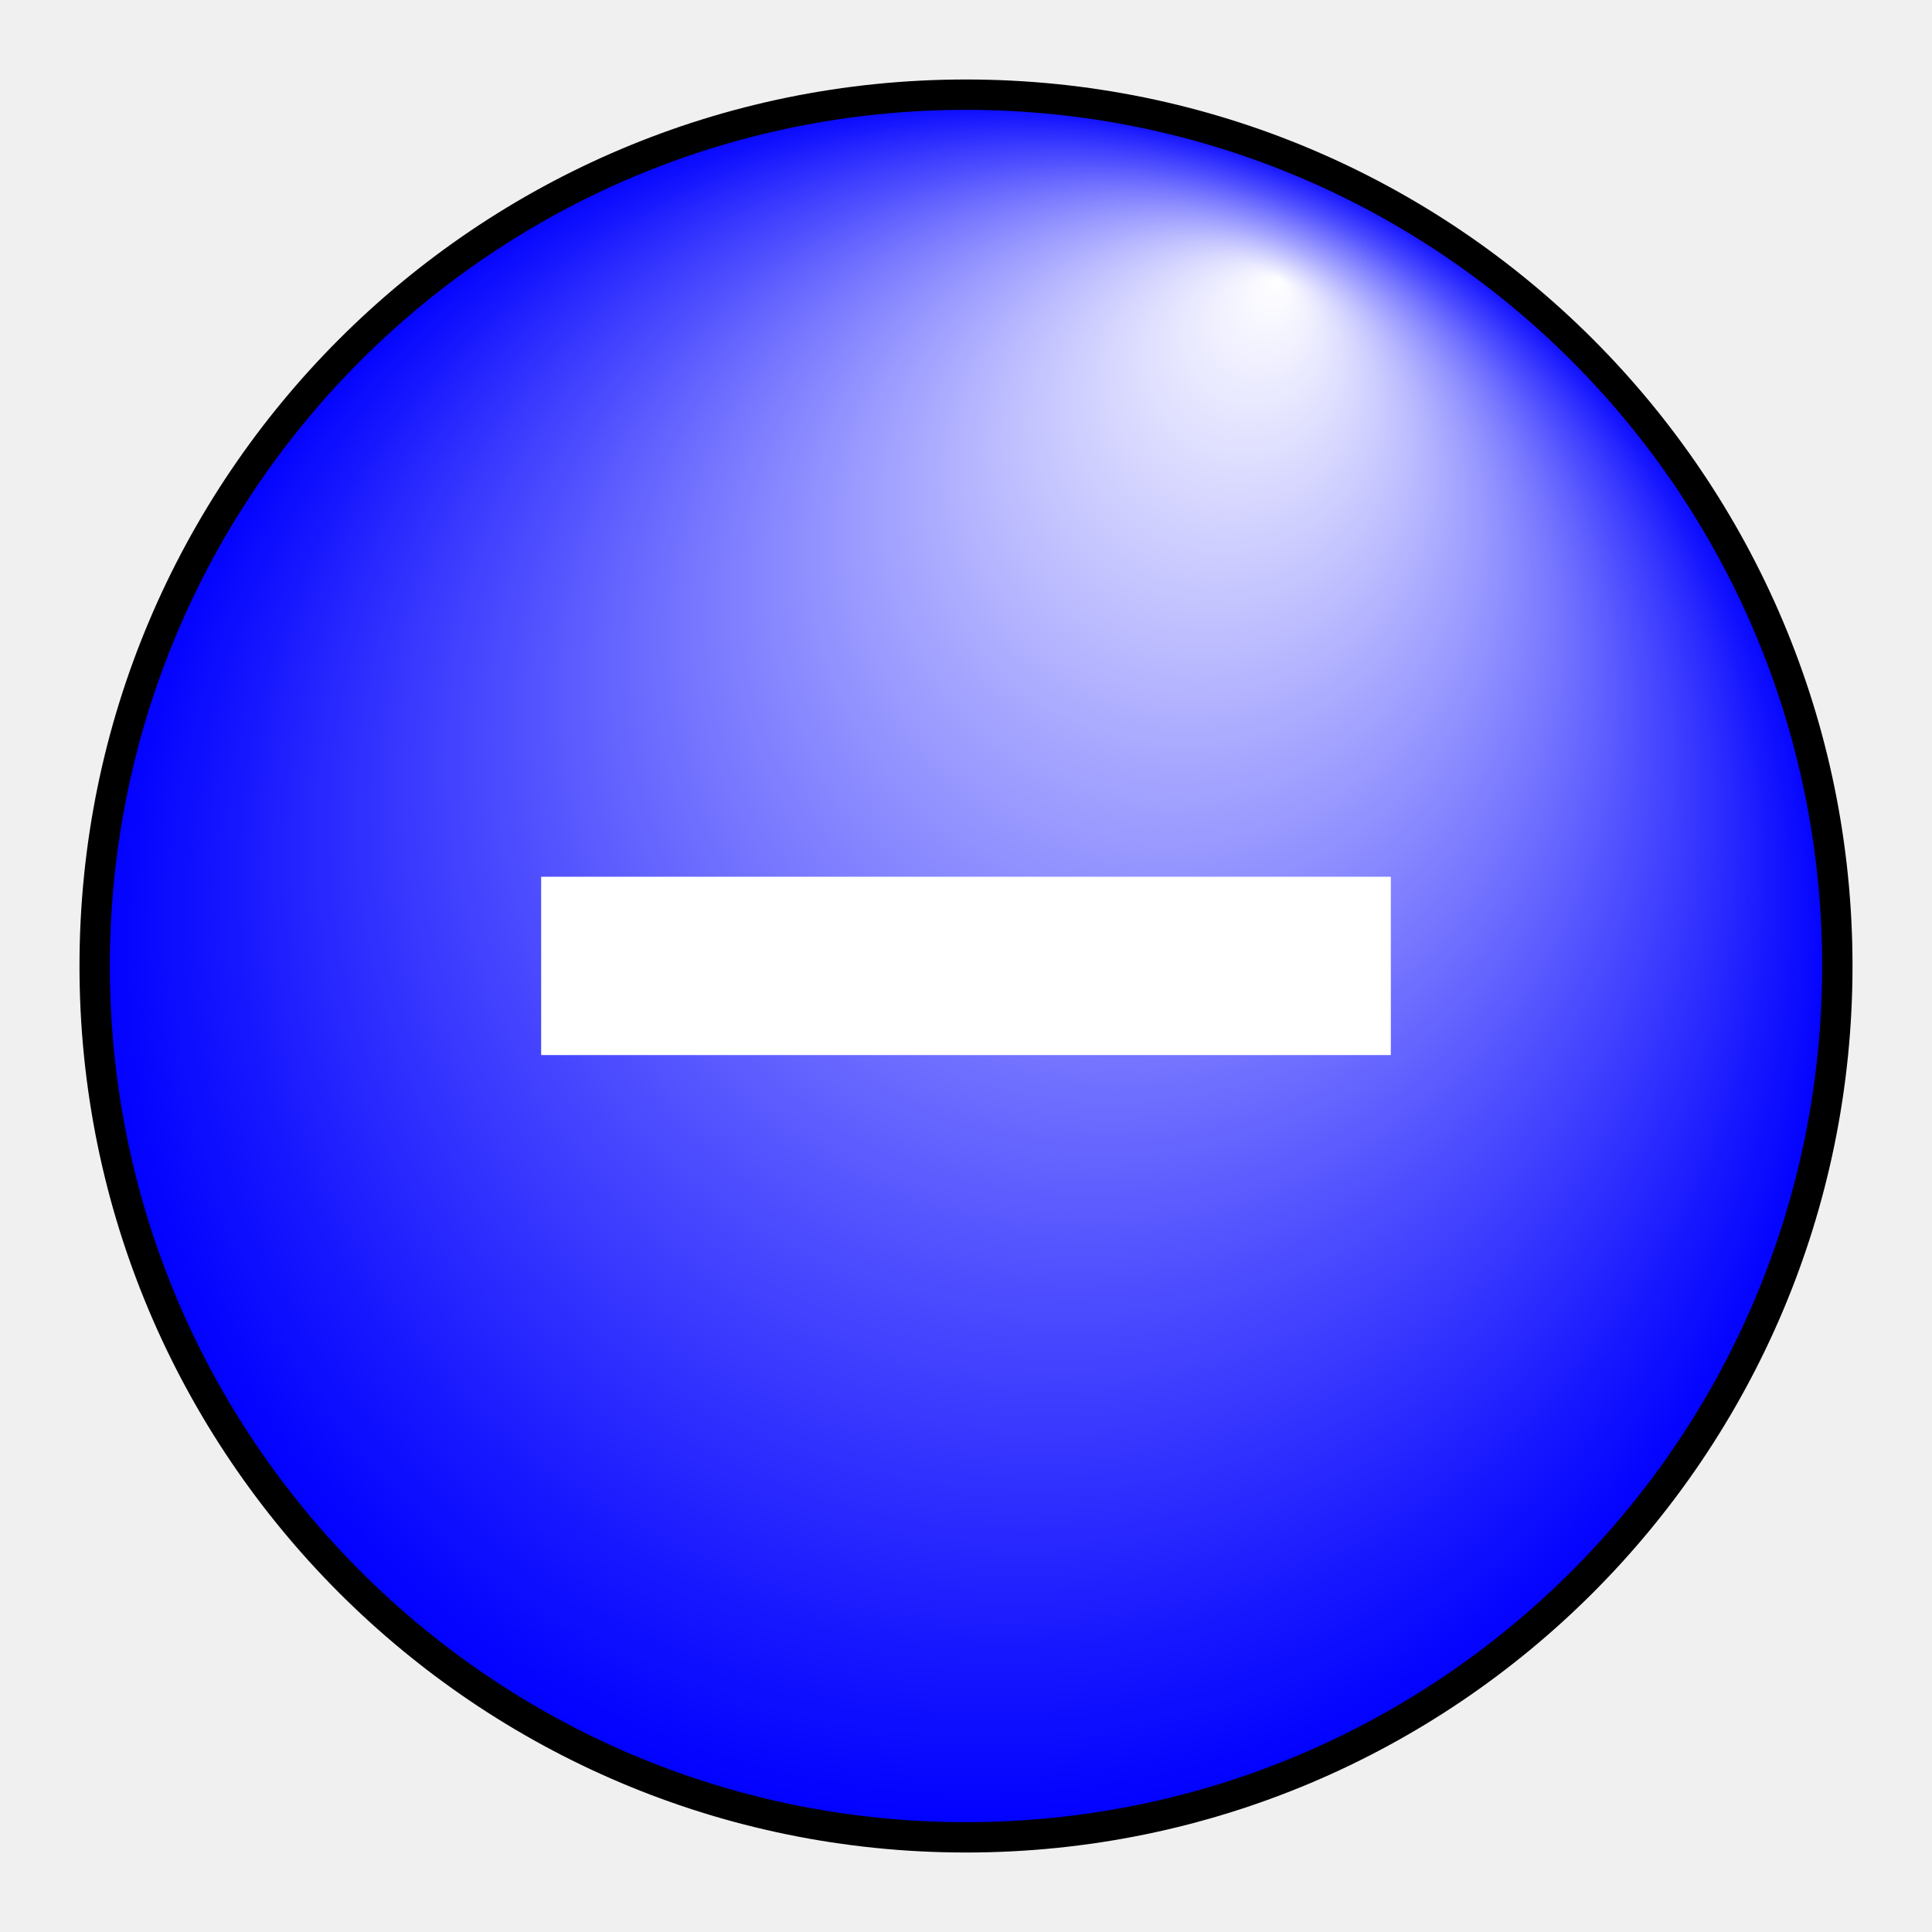
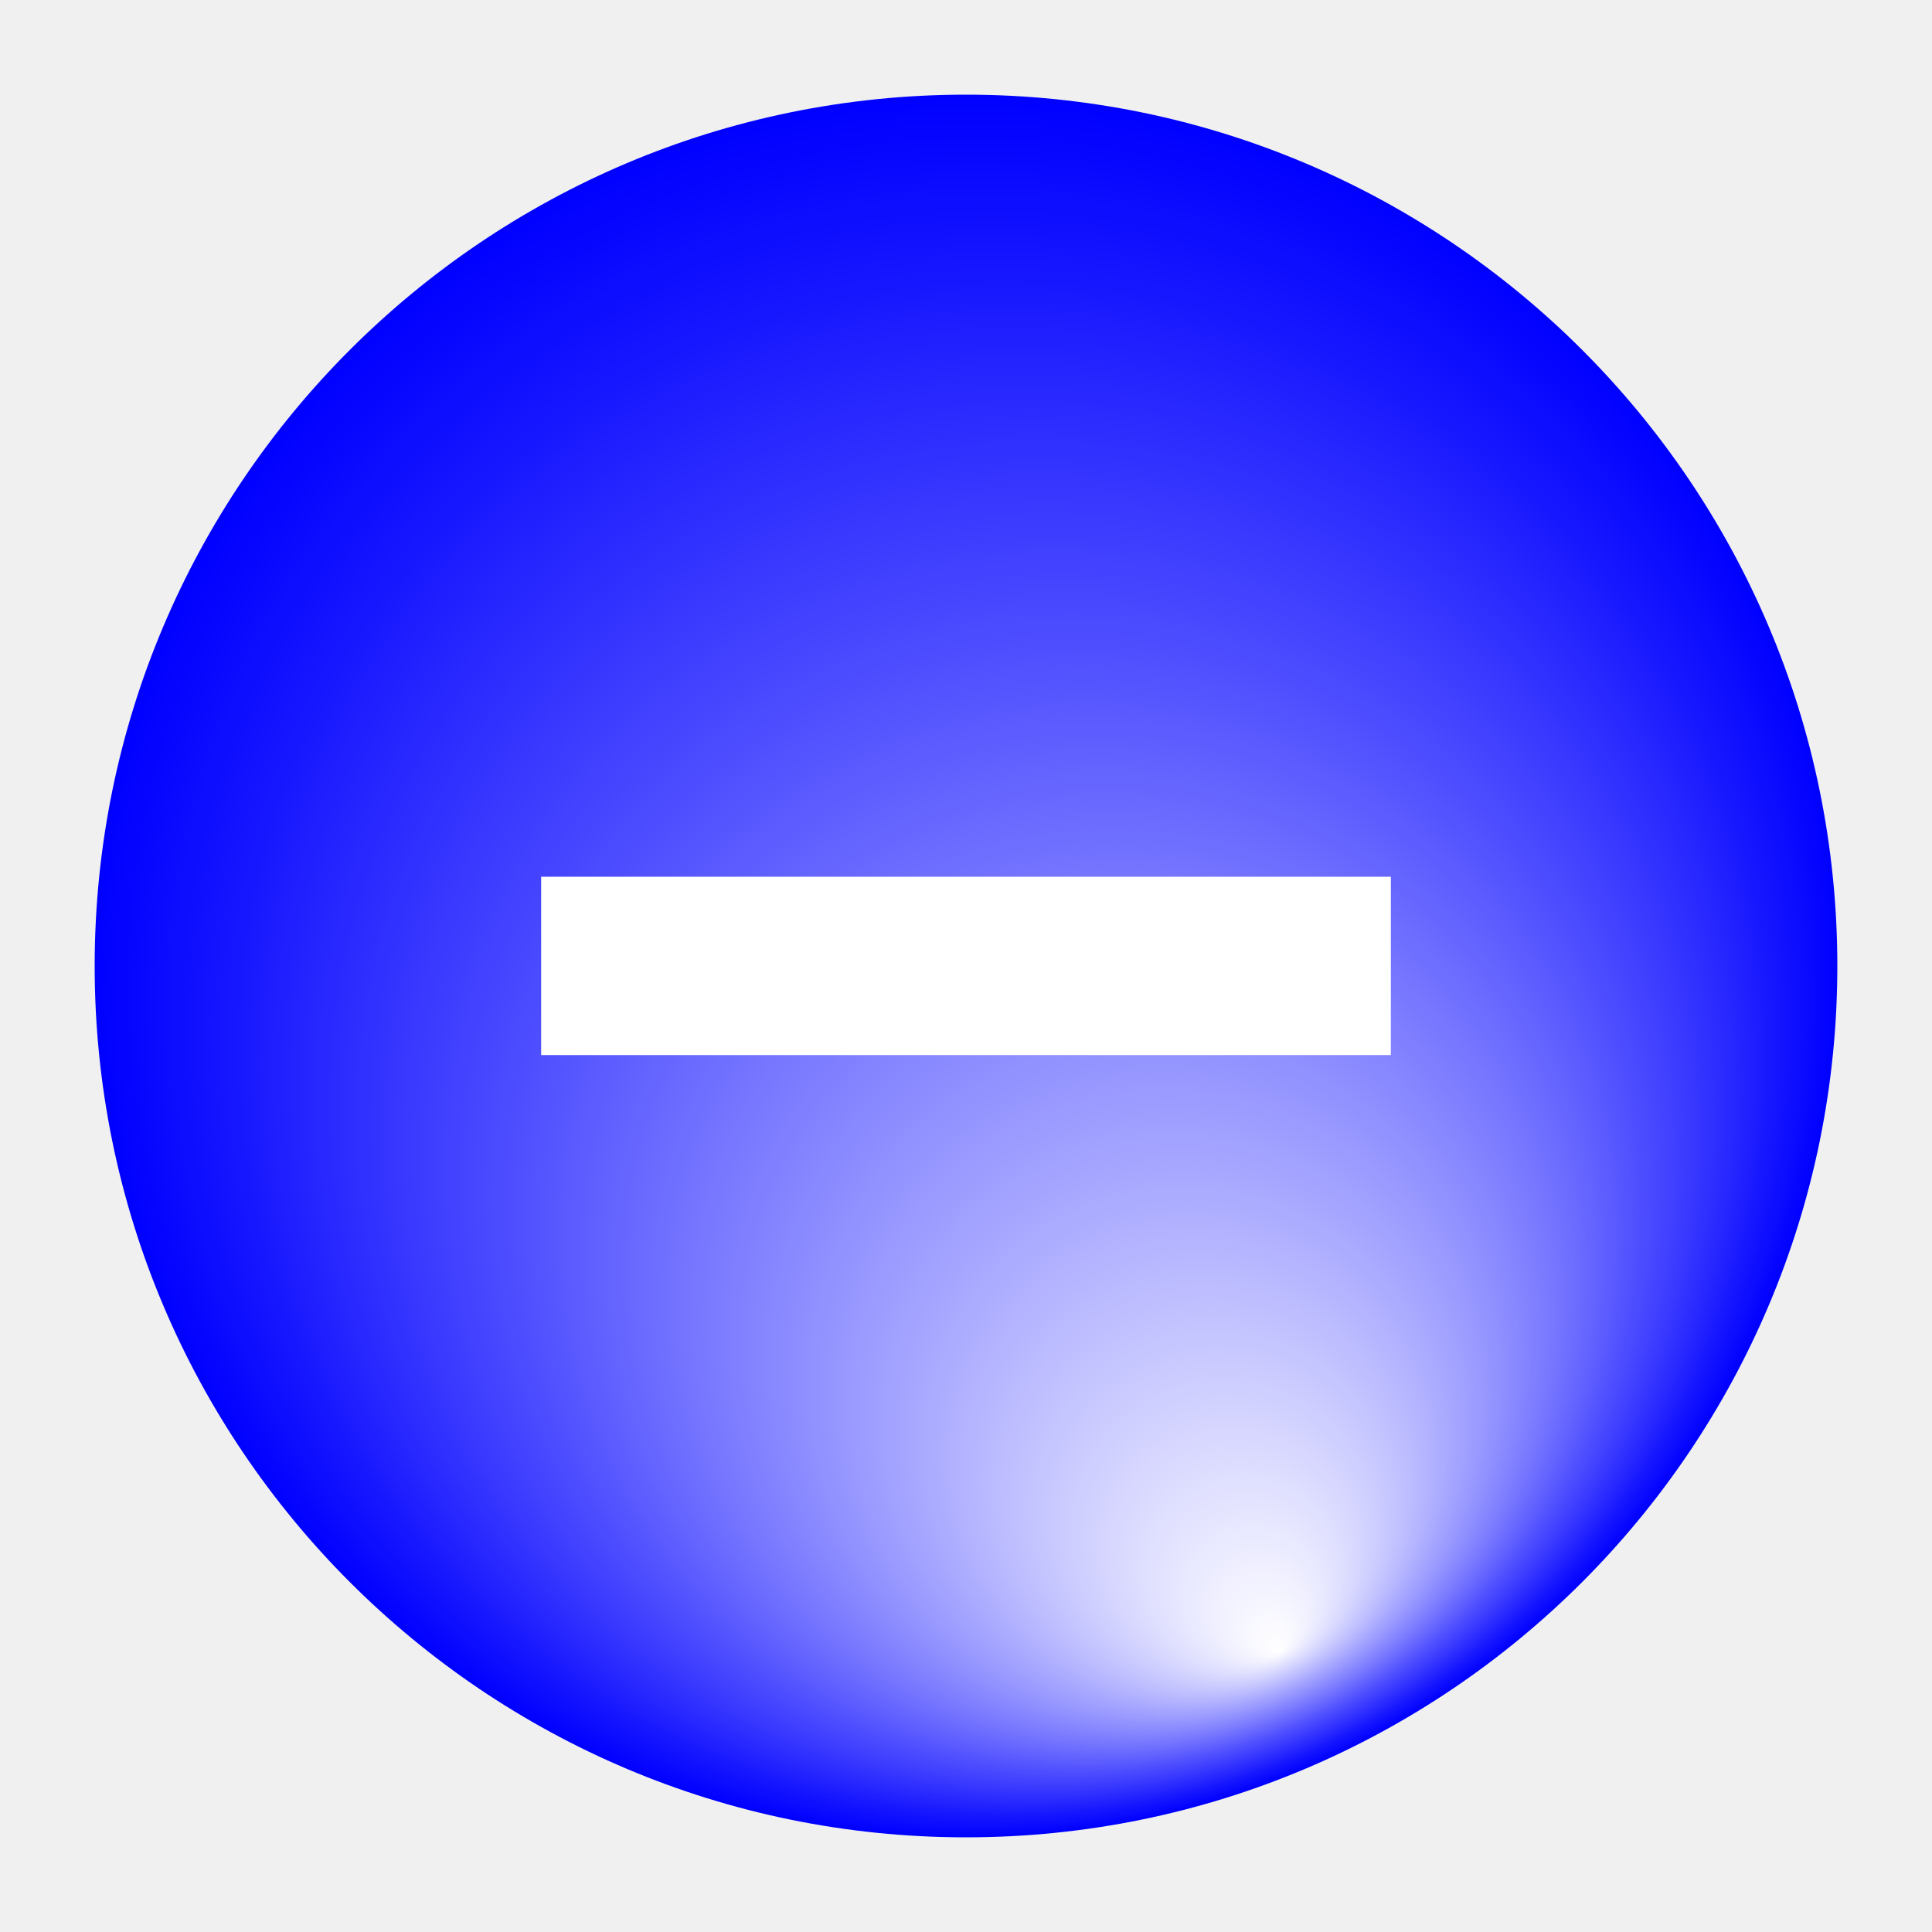
<svg xmlns="http://www.w3.org/2000/svg" version="1.1" id="Element" x="0px" y="0px" viewBox="0 0 1000 1000" style="enable-background:new 0 0 1000 1000;" xml:space="preserve">
  <style type="text/css">
- 	.st0{fill:url(#SVGID_1_);stroke:#000000;stroke-width:15.714;stroke-miterlimit:10;}
+ 	.st0{fill:url(#SVGID_1_);}
	.st1{fill:#FFFFFF;}
</style>
  <g>
-     <radialGradient id="SVGID_1_" cx="500" cy="500" r="451" fx="661.709" fy="144.711" gradientUnits="userSpaceOnUse">
+     <radialGradient id="SVGID_1_" cx="500" cy="500" r="451" fx="661.709" fy="144.711" gradientTransform="matrix(1 0 0 -1 0 1000)" gradientUnits="userSpaceOnUse">
      <stop offset="0" style="stop-color:#FFFFFF" />
      <stop offset="0.31" style="stop-color:#A7A7FF" />
      <stop offset="0.648" style="stop-color:#4E4EFF" />
      <stop offset="0.886" style="stop-color:#1616FF" />
      <stop offset="1" style="stop-color:#0000FF" />
    </radialGradient>
    <circle class="st0" cx="500" cy="500" r="451" />
-     <rect x="453.8" y="280.1" transform="matrix(-1.836970e-16 1 -1 -1.836970e-16 1000 9.208634e-12)" class="st1" width="92.3" height="439.8" />
+     <rect x="280.1" y="453.8" class="st1" width="439.8" height="92.3" />
  </g>
</svg>
